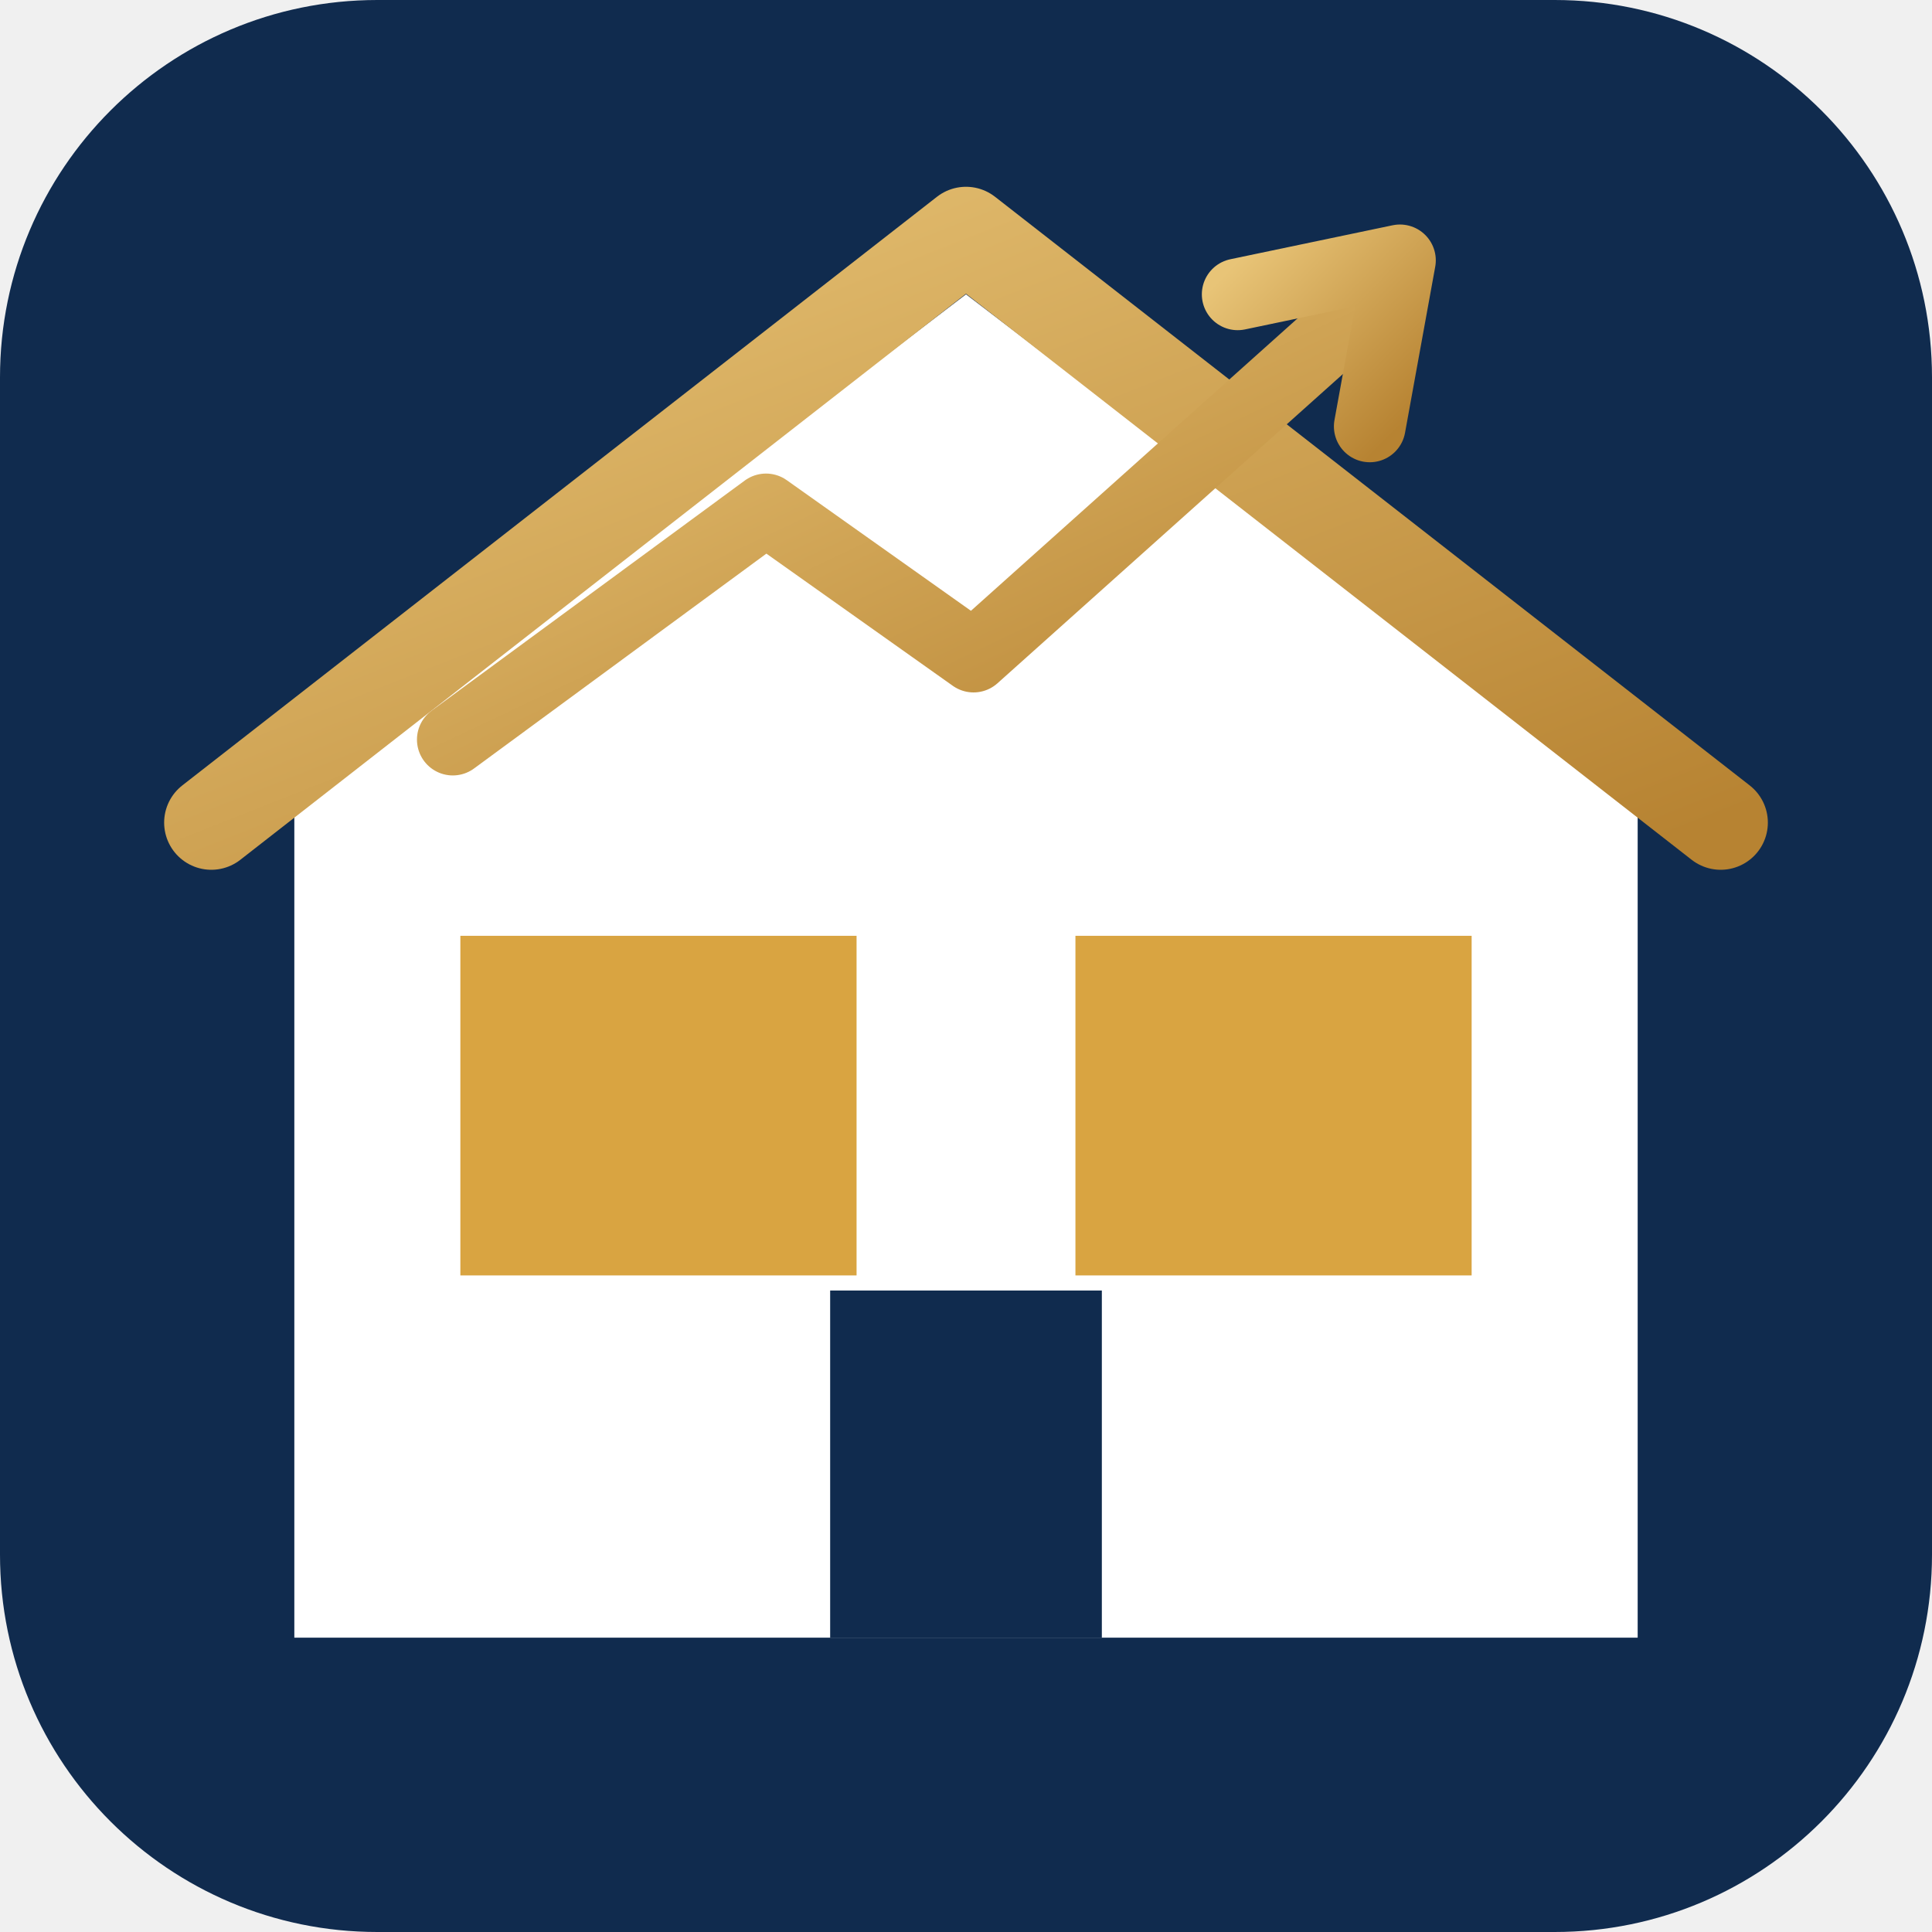
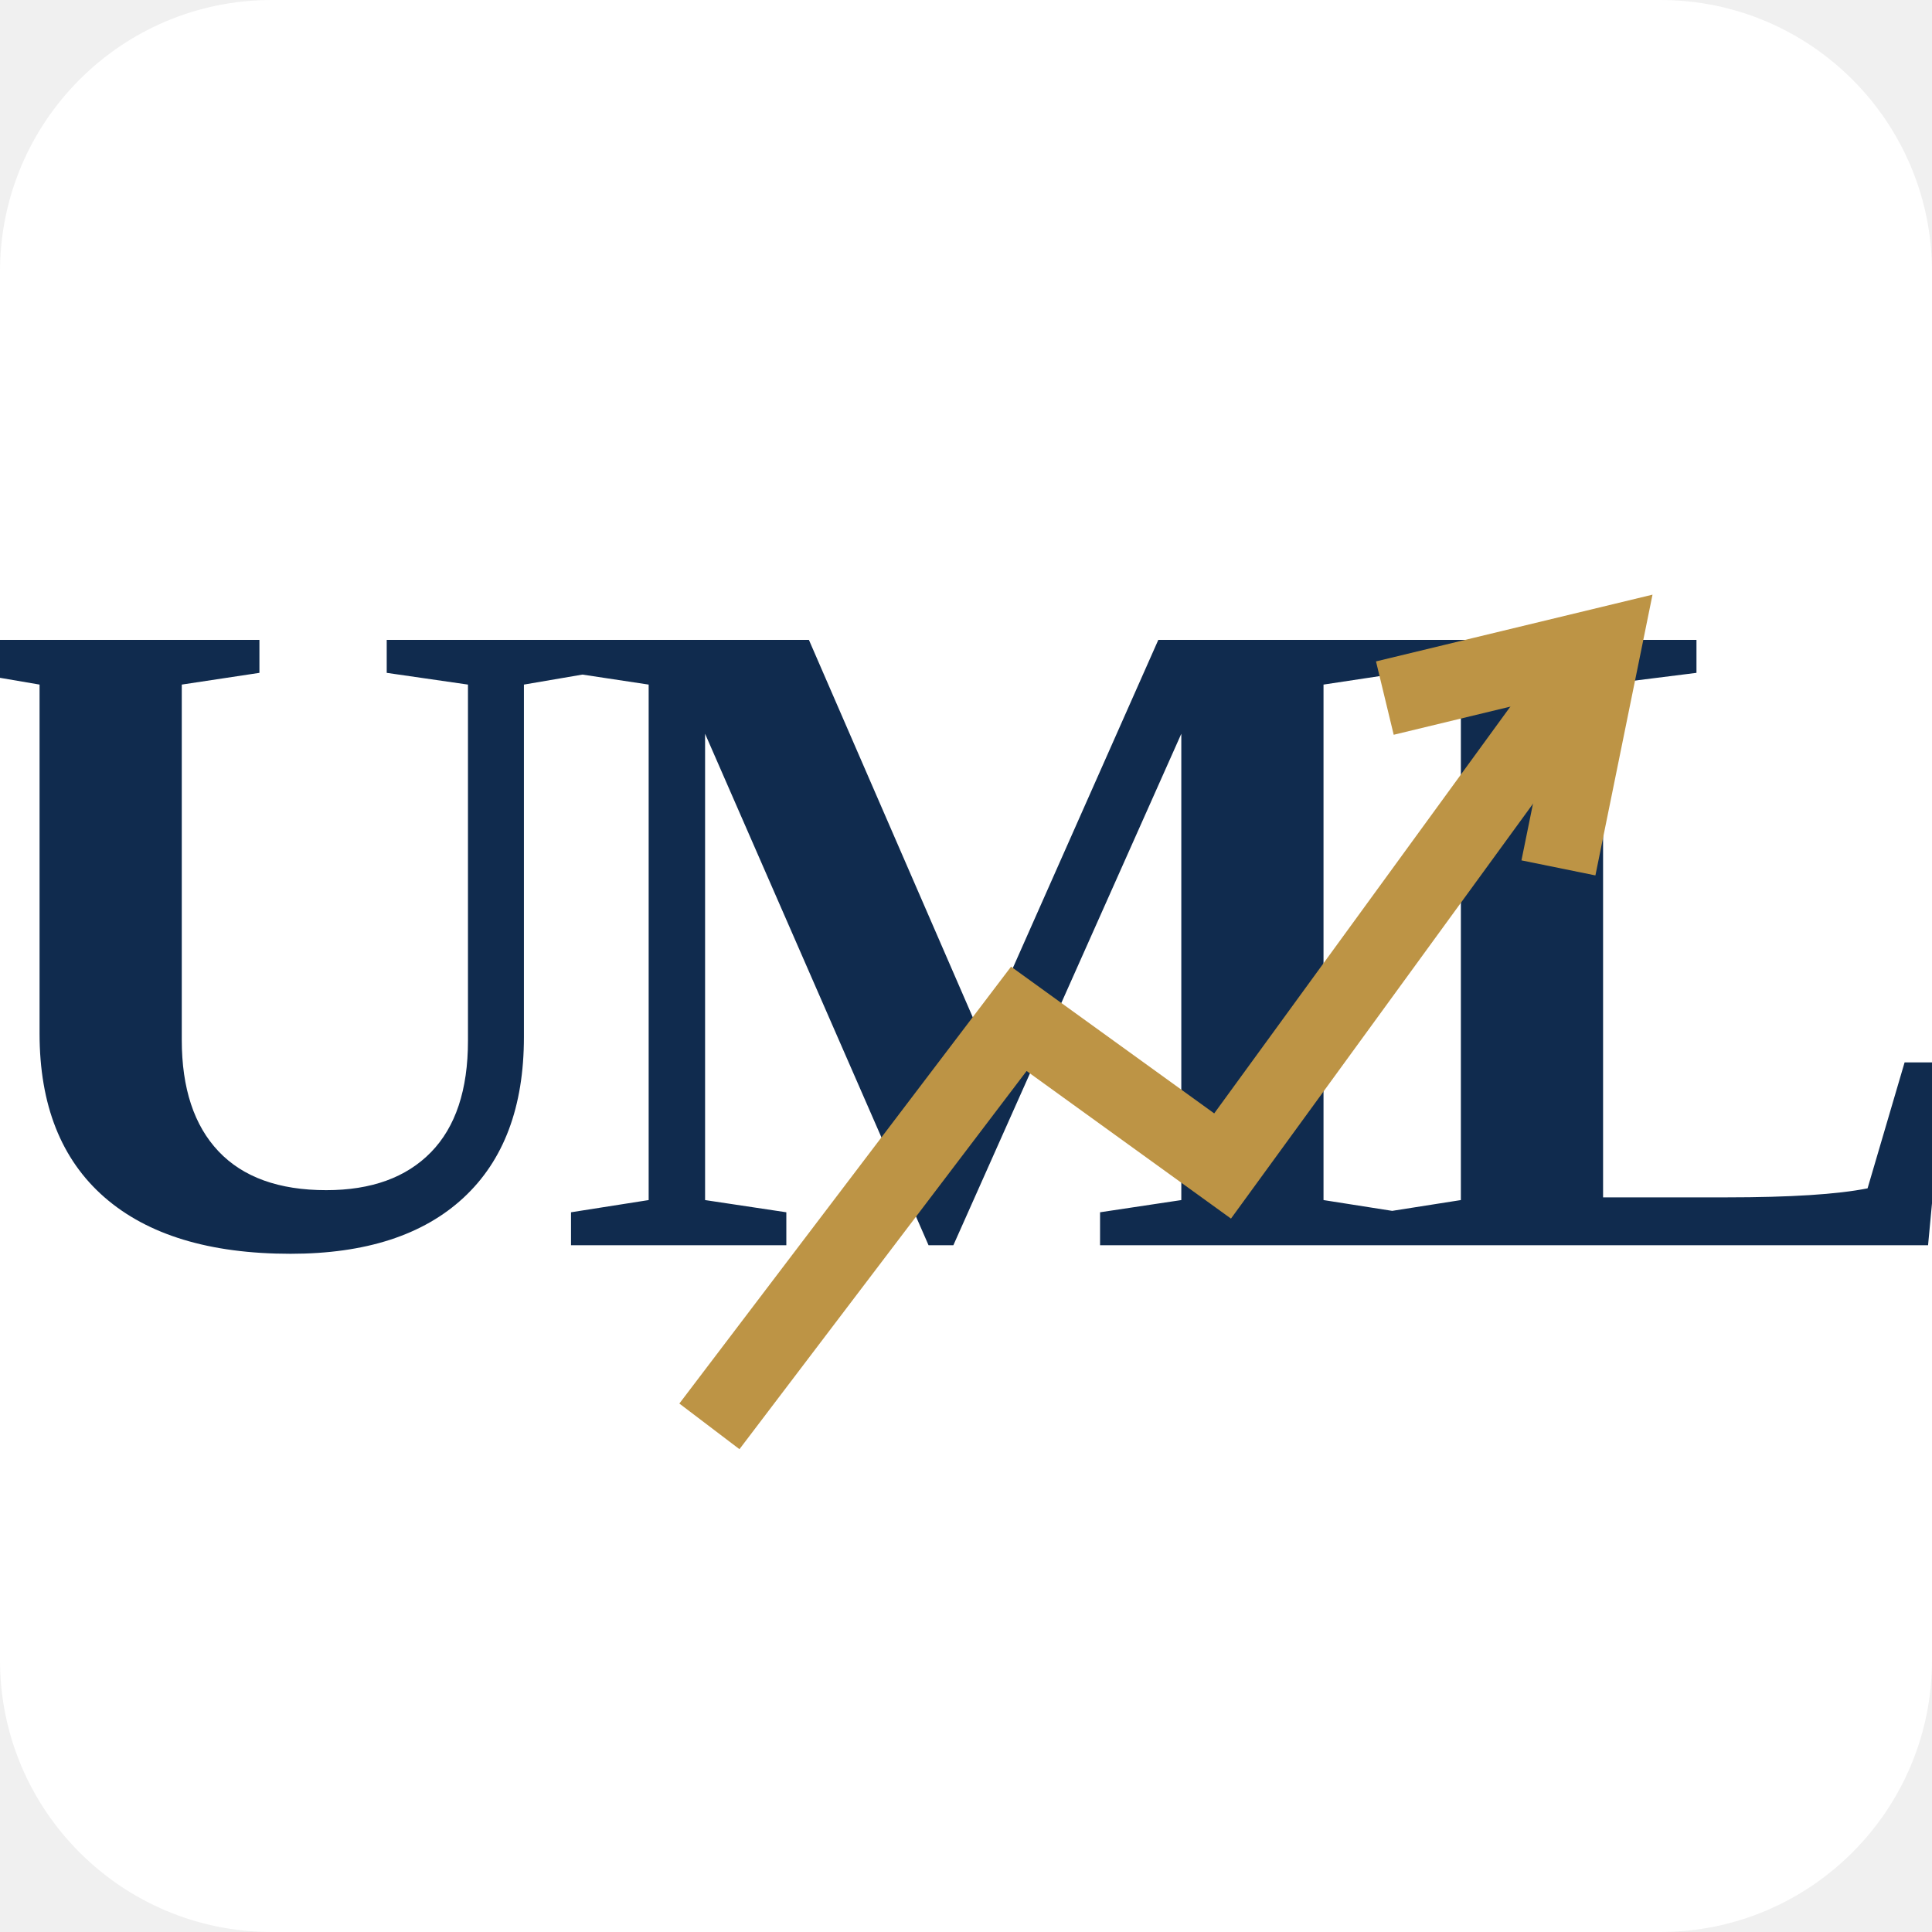
<svg xmlns="http://www.w3.org/2000/svg" viewBox="0 0 512 512">
-   <defs>
-     <linearGradient id="g" x1="0" y1="0" x2="1" y2="1">
-       <stop stop-color="#e8c477" />
-       <stop offset="1" stop-color="#b78332" />
-     </linearGradient>
-   </defs>
-   <rect width="512" height="512" rx="100" fill="#102b4e" />
-   <path d="M78 214 256 78l178 136v220H78V214Z" fill="#fff" />
-   <path d="M56 218 256 62l200 156" fill="none" stroke="url(#g)" stroke-width="25" stroke-linecap="round" stroke-linejoin="round" />
-   <path d="M122 248h105v90H122zm163 0h105v90H285z" fill="#d9a441" />
-   <path d="M220 342h72v92h-72z" fill="#102b4e" />
-   <path d="m120 196 83-61 55 39 105-94" fill="none" stroke="url(#g)" stroke-width="19" stroke-linecap="round" stroke-linejoin="round" />
-   <path d="m328 78 43-9-8 44" fill="none" stroke="url(#g)" stroke-width="19" stroke-linecap="round" stroke-linejoin="round" />
+   <rect width="512" height="512" rx="72" fill="#fff" />
+   <text x="256" y="330" text-anchor="middle" fill="#102b4e" font-family="Georgia,'Times New Roman',serif" font-size="245" font-weight="700" letter-spacing="-16">UML</text>
+   <path d="M188 378 L270 270 L324 309 L415 184" fill="none" stroke="#bd9445" stroke-width="20" stroke-linejoin="miter" />
+   <path d="M367 185 L425 171 L413 230" fill="none" stroke="#bd9445" stroke-width="20" stroke-linejoin="miter" />
</svg>
